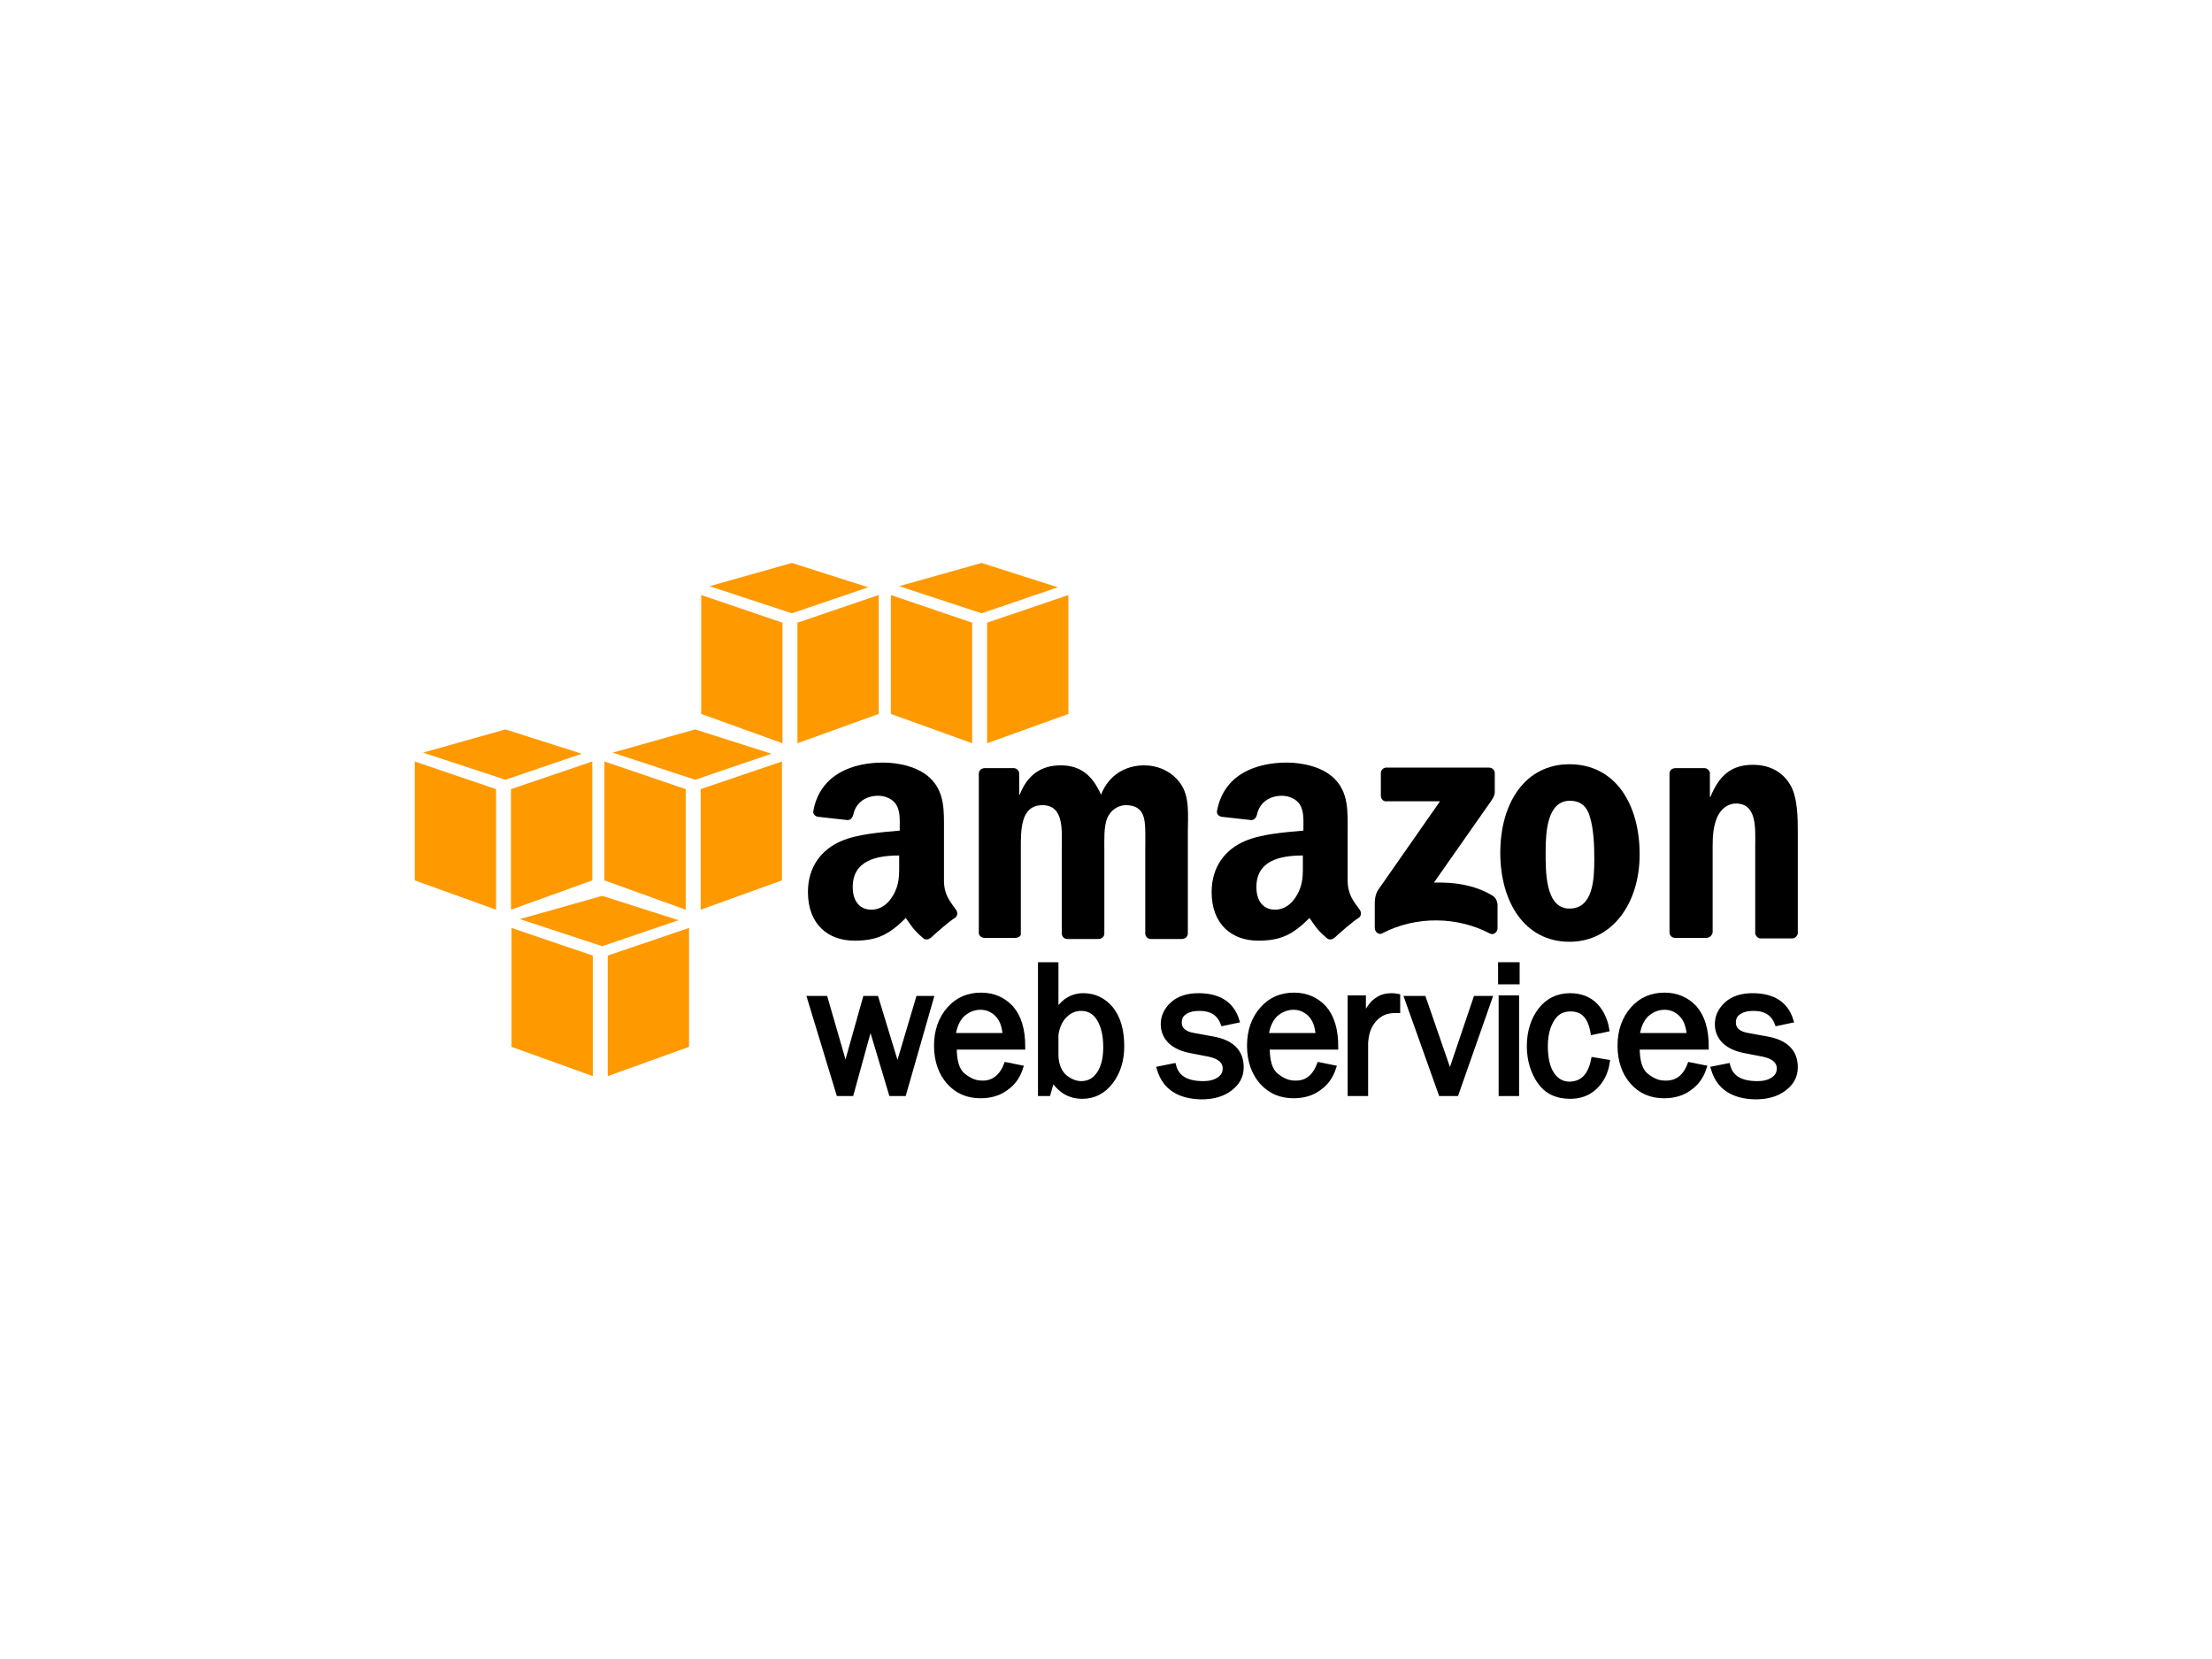
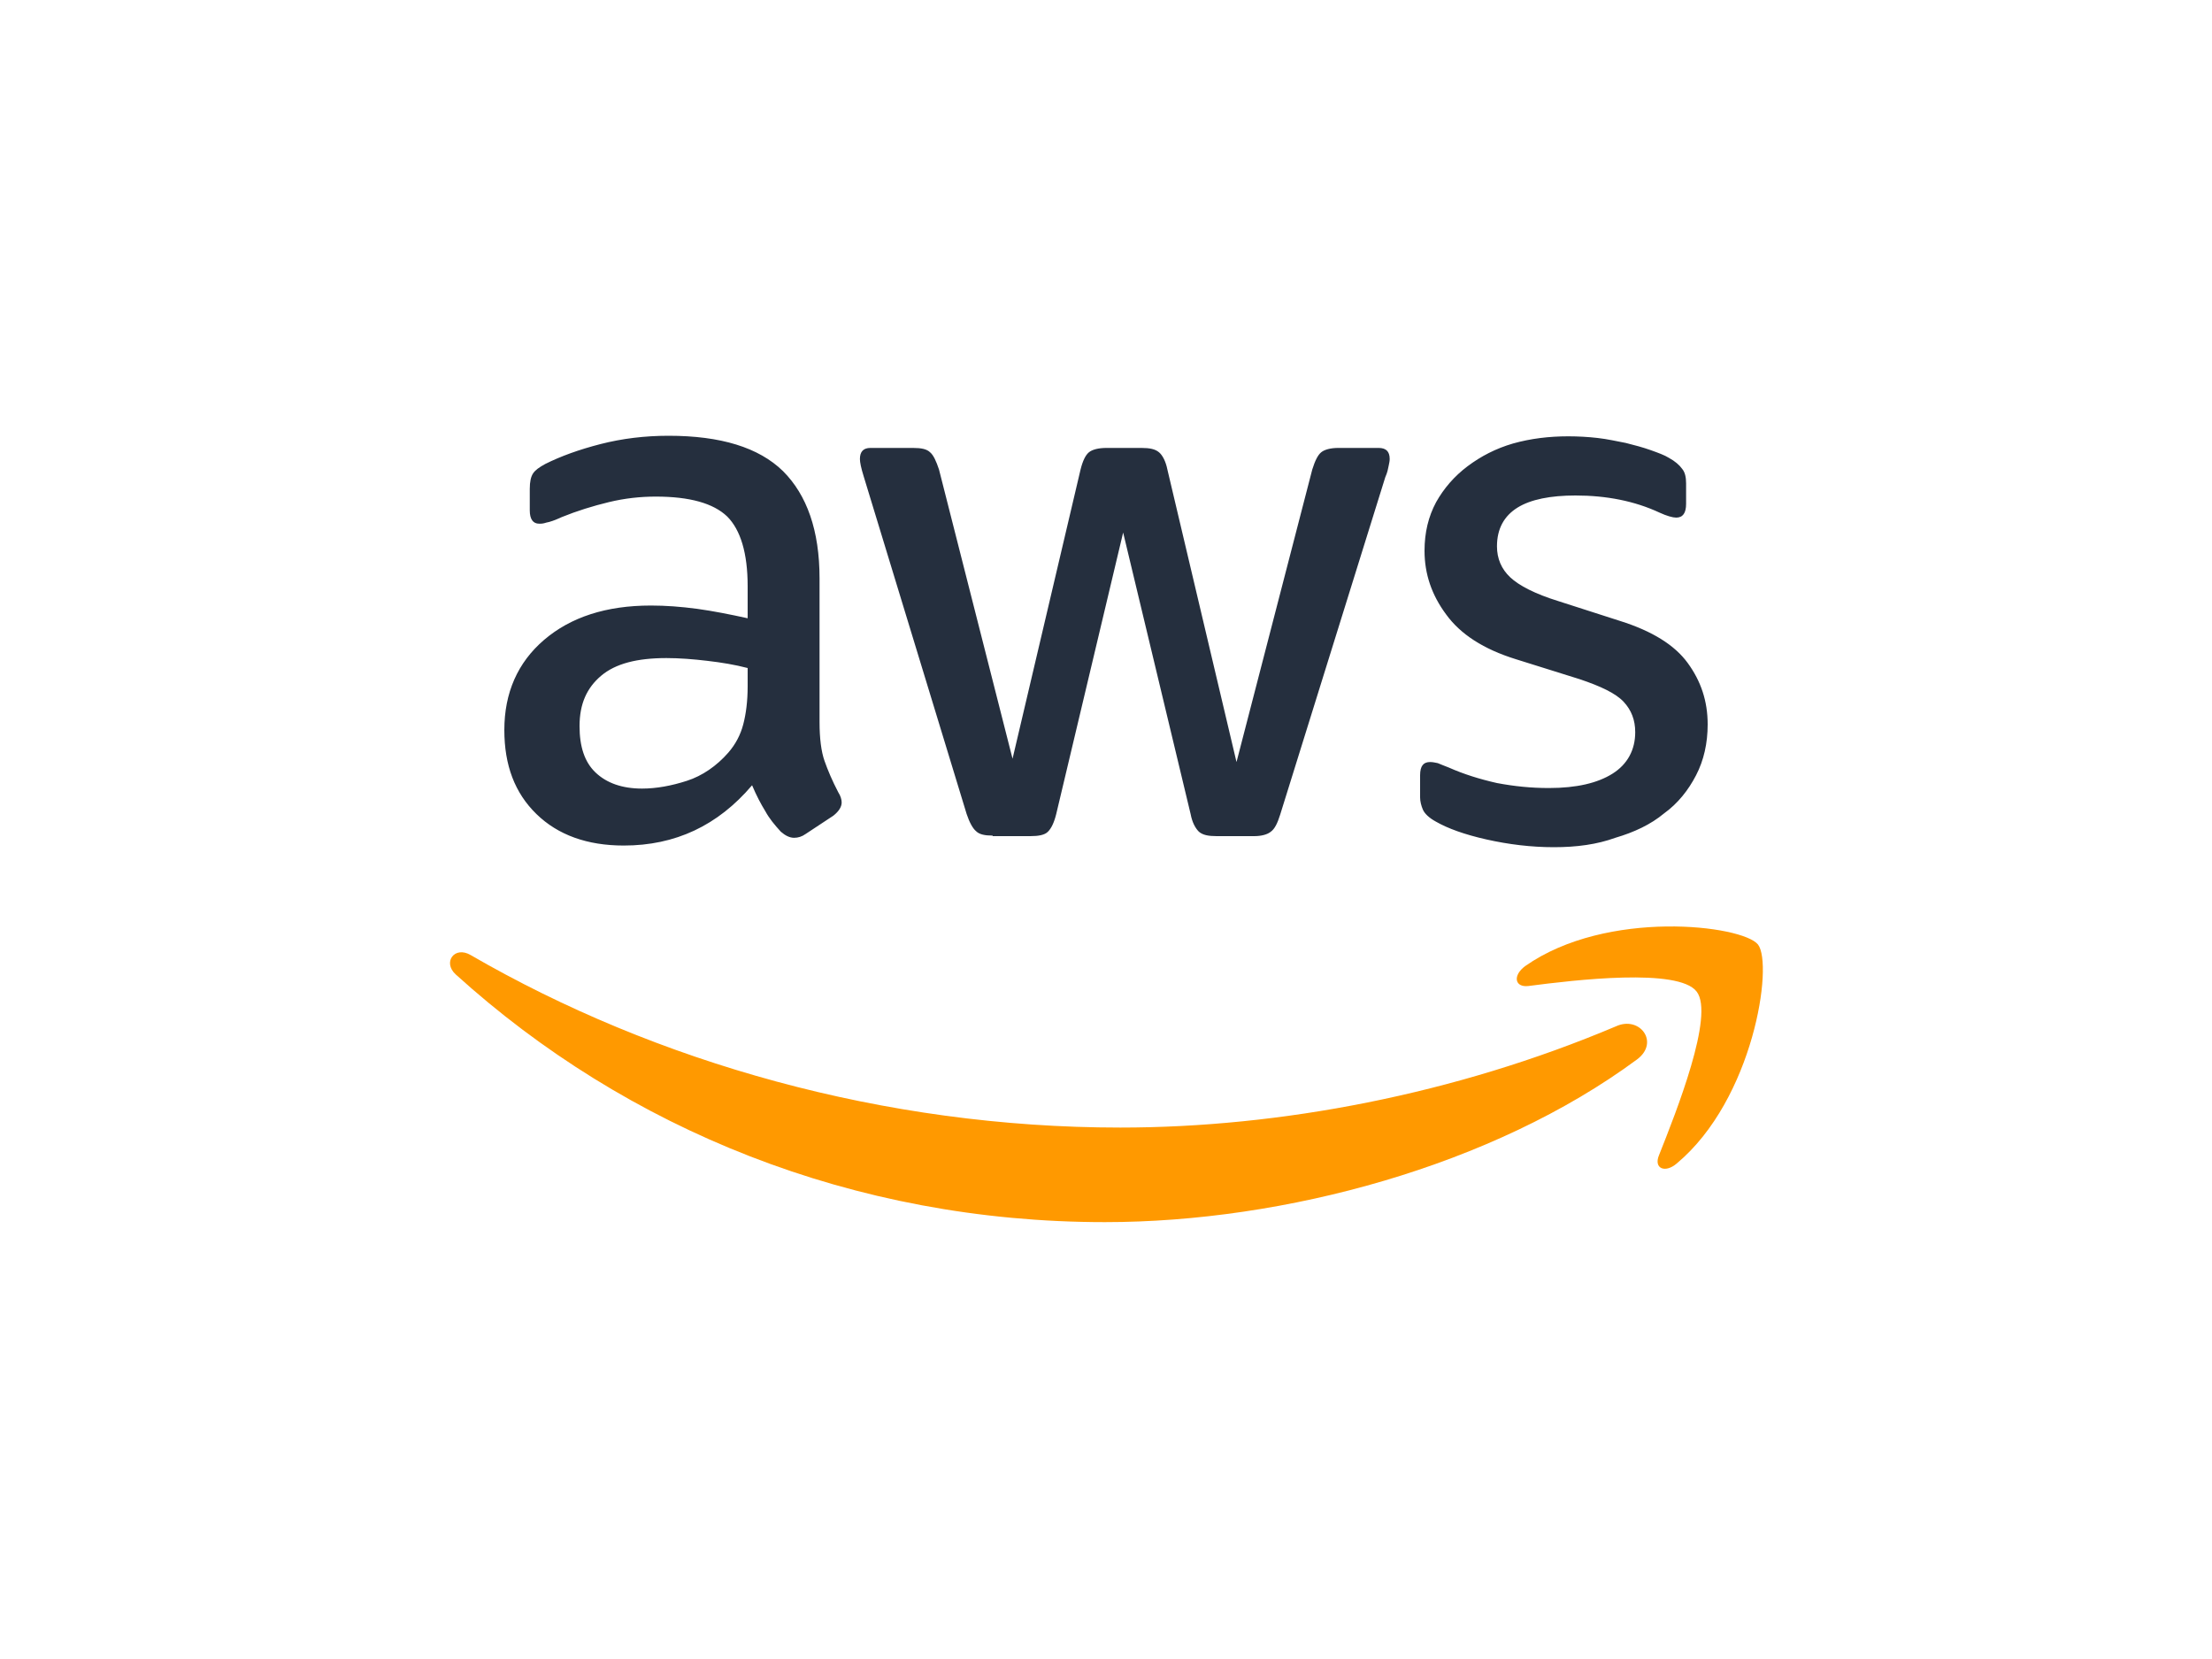
- <svg xmlns="http://www.w3.org/2000/svg" version="1.1" id="Layer_2" x="0px" y="0px" viewBox="0 0 400 300" style="enable-background:new 0 0 400 300;" xml:space="preserve">
+ <svg xmlns="http://www.w3.org/2000/svg" version="1.1" id="Layer_1" x="0px" y="0px" viewBox="0 0 400 300" style="enable-background:new 0 0 400 300;" xml:space="preserve">
  <style type="text/css">
- 	.st0{fill-rule:evenodd;clip-rule:evenodd;fill:#FF9900;}
- 	.st1{fill:none;stroke:#000000;}
- 	.st2{fill-rule:evenodd;clip-rule:evenodd;}
+ 	.st0{fill:#252F3E;}
+ 	.st1{fill-rule:evenodd;clip-rule:evenodd;fill:#FF9900;}
</style>
  <g>
+     <path class="st0" d="M148.2,130.6c0,2.9,0.3,5.3,0.9,7c0.6,1.7,1.4,3.6,2.5,5.7c0.4,0.6,0.6,1.3,0.6,1.8c0,0.8-0.5,1.6-1.5,2.4   l-5,3.3c-0.7,0.5-1.4,0.7-2.1,0.7c-0.8,0-1.6-0.4-2.4-1.1c-1.1-1.2-2.1-2.4-2.8-3.7c-0.8-1.3-1.6-2.8-2.4-4.7   c-6.2,7.3-13.9,10.9-23.2,10.9c-6.6,0-11.9-1.9-15.8-5.7c-3.9-3.8-5.8-8.8-5.8-15.2c0-6.7,2.4-12.2,7.2-16.3   c4.8-4.1,11.2-6.2,19.3-6.2c2.7,0,5.4,0.2,8.4,0.6c2.9,0.4,5.9,1,9.1,1.7v-5.8c0-6-1.3-10.2-3.7-12.6c-2.5-2.4-6.8-3.6-12.9-3.6   c-2.8,0-5.6,0.3-8.5,1s-5.8,1.6-8.5,2.7c-1.3,0.6-2.2,0.9-2.8,1c-0.6,0.2-0.9,0.2-1.3,0.2c-1.1,0-1.7-0.8-1.7-2.4v-3.9   c0-1.3,0.2-2.2,0.6-2.8c0.4-0.6,1.1-1.1,2.2-1.7c2.8-1.4,6.1-2.6,10-3.6c3.9-1,8-1.5,12.3-1.5c9.4,0,16.3,2.1,20.7,6.4   c4.3,4.3,6.6,10.7,6.6,19.4v25.6H148.2z M116.1,142.6c2.6,0,5.3-0.5,8.1-1.4c2.8-0.9,5.4-2.7,7.5-5.1c1.3-1.5,2.2-3.2,2.7-5.1   c0.5-1.9,0.8-4.2,0.8-6.9v-3.3c-2.3-0.6-4.7-1-7.3-1.3c-2.5-0.3-5-0.5-7.4-0.5c-5.3,0-9.2,1-11.8,3.2s-3.9,5.1-3.9,9.1   c0,3.7,0.9,6.5,2.9,8.4C109.7,141.6,112.5,142.6,116.1,142.6z M179.5,151.1c-1.4,0-2.4-0.2-3-0.8c-0.6-0.5-1.2-1.6-1.7-3.1   l-18.6-61c-0.5-1.6-0.7-2.6-0.7-3.2c0-1.3,0.6-2,1.9-2h7.7c1.5,0,2.5,0.2,3.1,0.8c0.6,0.5,1.1,1.6,1.6,3.1l13.3,52.3l12.3-52.3   c0.4-1.6,0.9-2.6,1.5-3.1c0.6-0.5,1.7-0.8,3.2-0.8h6.3c1.5,0,2.5,0.2,3.2,0.8c0.6,0.5,1.2,1.6,1.5,3.1l12.5,52.9l13.7-52.9   c0.5-1.6,1-2.6,1.6-3.1c0.6-0.5,1.7-0.8,3.1-0.8h7.3c1.3,0,2,0.6,2,2c0,0.4-0.1,0.8-0.2,1.3s-0.2,1.1-0.6,2l-19,61   c-0.5,1.6-1,2.6-1.7,3.1c-0.6,0.5-1.7,0.8-3,0.8h-6.8c-1.5,0-2.5-0.2-3.2-0.8c-0.6-0.6-1.2-1.6-1.5-3.2l-12.2-50.9L191,147.2   c-0.4,1.6-0.9,2.6-1.5,3.2c-0.6,0.6-1.7,0.8-3.2,0.8H179.5z M281,153.2c-4.1,0-8.2-0.5-12.2-1.4s-7-2-9.1-3.2   c-1.3-0.7-2.1-1.5-2.4-2.2c-0.3-0.7-0.5-1.5-0.5-2.2v-4c0-1.7,0.6-2.4,1.8-2.4c0.5,0,0.9,0.1,1.4,0.2c0.5,0.2,1.2,0.5,2,0.8   c2.7,1.2,5.6,2.1,8.7,2.8c3.2,0.6,6.2,0.9,9.4,0.9c5,0,8.8-0.9,11.5-2.6s4.1-4.3,4.1-7.5c0-2.2-0.7-4-2.1-5.5s-4.1-2.8-8-4.1   l-11.5-3.6c-5.8-1.8-10-4.5-12.6-8.1c-2.6-3.5-3.9-7.3-3.9-11.5c0-3.3,0.7-6.2,2.1-8.8c1.4-2.5,3.3-4.7,5.7-6.5   c2.4-1.8,5.1-3.2,8.2-4.1c3.2-0.9,6.5-1.3,10-1.3c1.7,0,3.6,0.1,5.3,0.3c1.8,0.2,3.5,0.6,5.1,0.9c1.6,0.4,3.1,0.8,4.5,1.3   c1.4,0.5,2.5,0.9,3.3,1.4c1.1,0.6,1.9,1.3,2.4,2c0.5,0.6,0.7,1.5,0.7,2.6v3.7c0,1.7-0.6,2.5-1.8,2.5c-0.6,0-1.7-0.3-3-0.9   c-4.5-2.1-9.6-3.1-15.2-3.1c-4.5,0-8.1,0.7-10.5,2.2c-2.4,1.5-3.7,3.8-3.7,7c0,2.2,0.8,4.1,2.4,5.6c1.6,1.5,4.5,3,8.7,4.3l11.2,3.6   c5.7,1.8,9.8,4.3,12.2,7.6s3.6,6.9,3.6,11.1c0,3.4-0.7,6.5-2.1,9.2c-1.4,2.7-3.3,5.1-5.8,6.9c-2.4,2-5.4,3.4-8.8,4.4   C288.8,152.7,285.1,153.2,281,153.2z" />
    <g>
-       <polygon class="st0" points="107.2,194.6 92.5,189.3 92.5,167.8 107.2,172.8   " />
-       <polygon class="st0" points="109.9,194.6 124.6,189.3 124.6,167.8 109.9,172.8   " />
-       <polygon class="st0" points="94,166.2 108.9,162 122.7,166.4 108.9,171.1   " />
-       <polygon class="st0" points="89.7,164.5 75,159.2 75,137.7 89.7,142.7   " />
-       <polygon class="st0" points="92.4,164.5 107.1,159.2 107.1,137.7 92.4,142.7   " />
-       <polygon class="st0" points="76.5,136.1 91.4,131.9 105.2,136.3 91.4,141   " />
-       <polygon class="st0" points="124,164.5 109.3,159.2 109.3,137.7 124,142.7   " />
-       <polygon class="st0" points="126.7,164.5 141.4,159.2 141.4,137.7 126.7,142.7   " />
-       <polygon class="st0" points="110.8,136.1 125.7,131.9 139.5,136.3 125.7,141   " />
-       <polygon class="st0" points="141.5,134.4 126.8,129.1 126.8,107.6 141.5,112.6   " />
-       <polygon class="st0" points="144.2,134.4 158.9,129.1 158.9,107.6 144.2,112.6   " />
-       <polygon class="st0" points="128.3,106 143.2,101.8 157,106.2 143.2,110.9   " />
-       <polygon class="st0" points="175.8,134.4 161.1,129.1 161.1,107.6 175.8,112.6   " />
-       <polygon class="st0" points="178.5,134.4 193.2,129.1 193.2,107.6 178.5,112.6   " />
-       <polygon class="st0" points="162.6,106 177.5,101.8 191.3,106.2 177.5,110.9   " />
-       <polygon points="168.3,180.6 163.4,197.7 161.2,197.7 157.4,185 153.9,197.7 151.7,197.7 146.5,180.6 149.2,180.6 152.9,193.4     156.5,180.6 158.4,180.6 162.3,193.4 166.1,180.6   " />
-       <polygon class="st1" points="168.3,180.6 163.4,197.7 161.2,197.7 157.4,185 153.9,197.7 151.7,197.7 146.5,180.6 149.2,180.6     152.9,193.4 156.5,180.6 158.4,180.6 162.3,193.4 166.1,180.6   " />
-       <g>
-         <path d="M182,192.6l2.5,0.5c-0.5,1.5-1.3,2.7-2.6,3.6c-1.3,1-2.9,1.4-4.6,1.4c-2.3,0-4.2-0.8-5.7-2.5c-1.4-1.6-2.2-3.8-2.2-6.5     c0-2.7,0.8-4.9,2.3-6.6c1.5-1.7,3.4-2.5,5.7-2.5c2.2,0,4,0.8,5.4,2.3c1.4,1.6,2.1,3.9,2.1,7h-12.4c0,2.6,0.5,4.3,1.6,5.2     c1.1,0.9,2.2,1.4,3.4,1.4C179.5,196,181.1,194.9,182,192.6 M181.8,187.4c0-1-0.2-1.8-0.5-2.6c-0.3-0.7-0.8-1.4-1.5-1.9     c-0.7-0.5-1.5-0.8-2.5-0.8c-1.3,0-2.4,0.5-3.4,1.4c-0.9,1-1.4,2.2-1.6,3.8H181.8z" />
-         <path class="st1" d="M182,192.6l2.5,0.5c-0.5,1.5-1.3,2.7-2.6,3.6c-1.3,1-2.9,1.4-4.6,1.4c-2.3,0-4.2-0.8-5.7-2.5     c-1.4-1.6-2.2-3.8-2.2-6.5c0-2.7,0.8-4.9,2.3-6.6c1.5-1.7,3.4-2.5,5.7-2.5c2.2,0,4,0.8,5.4,2.3c1.4,1.6,2.1,3.9,2.1,7h-12.4     c0,2.6,0.5,4.3,1.6,5.2c1.1,0.9,2.2,1.4,3.4,1.4C179.5,196,181.1,194.9,182,192.6z M181.8,187.4c0-1-0.2-1.8-0.5-2.6     c-0.3-0.7-0.8-1.4-1.5-1.9c-0.7-0.5-1.5-0.8-2.5-0.8c-1.3,0-2.4,0.5-3.4,1.4c-0.9,1-1.4,2.2-1.6,3.8H181.8z" />
-         <path d="M189.5,197.7h-1.3v-23.2h2.7v8.9c1.2-2.2,2.9-3.3,5-3.3c2,0,3.6,0.8,4.9,2.3c1.3,1.6,2,3.8,2,6.8c0,2.6-0.7,4.7-2,6.4     c-1.3,1.7-3,2.6-5.1,2.6c-2.3,0-4.1-1.1-5.4-3.3L189.5,197.7z M190.9,191c0.1,1.8,0.7,3,1.6,3.8c1,0.8,2,1.2,3,1.2     c1.4,0,2.5-0.6,3.3-1.8c0.8-1.2,1.2-2.8,1.2-4.8c0-2.2-0.4-3.9-1.2-5.2c-0.8-1.3-1.9-1.9-3.3-1.9c-1.1,0-2.1,0.4-3,1.3     c-0.9,0.9-1.4,2.1-1.6,3.5V191z" />
-         <path class="st1" d="M189.5,197.7h-1.3v-23.2h2.7v8.9c1.2-2.2,2.9-3.3,5-3.3c2,0,3.6,0.8,4.9,2.3c1.3,1.6,2,3.8,2,6.8     c0,2.6-0.7,4.7-2,6.4c-1.3,1.7-3,2.6-5.1,2.6c-2.3,0-4.1-1.1-5.4-3.3L189.5,197.7z M190.9,191c0.1,1.8,0.7,3,1.6,3.8     c1,0.8,2,1.2,3,1.2c1.4,0,2.5-0.6,3.3-1.8c0.8-1.2,1.2-2.8,1.2-4.8c0-2.2-0.4-3.9-1.2-5.2c-0.8-1.3-1.9-1.9-3.3-1.9     c-1.1,0-2.1,0.4-3,1.3c-0.9,0.9-1.4,2.1-1.6,3.5V191z" />
-         <path d="M209.7,193.3l2.5-0.5c0.6,2.2,2.4,3.2,5.4,3.2c1.1,0,2-0.2,2.8-0.7c0.8-0.5,1.2-1.2,1.2-2.1c0-1.3-1-2.2-2.9-2.6     l-3.6-0.7c-1.4-0.3-2.5-0.8-3.4-1.6c-0.8-0.8-1.3-1.8-1.3-3.1c0-1.4,0.6-2.6,1.7-3.6c1.1-1,2.7-1.5,4.6-1.5c3.7,0,6,1.5,6.9,4.4     l-2.4,0.5c-0.7-1.8-2.1-2.7-4.3-2.7c-1.1,0-2,0.2-2.7,0.7c-0.7,0.4-1,1.1-1,1.9c0,1.3,0.9,2.1,2.7,2.4l3.3,0.6     c3.5,0.6,5.2,2.3,5.2,5.1c0,1.6-0.7,2.8-2,3.8c-1.3,1-3,1.5-5.2,1.5C213.2,198.2,210.7,196.6,209.7,193.3" />
-         <path class="st1" d="M209.7,193.3l2.5-0.5c0.6,2.2,2.4,3.2,5.4,3.2c1.1,0,2-0.2,2.8-0.7c0.8-0.5,1.2-1.2,1.2-2.1     c0-1.3-1-2.2-2.9-2.6l-3.6-0.7c-1.4-0.3-2.5-0.8-3.4-1.6c-0.8-0.8-1.3-1.8-1.3-3.1c0-1.4,0.6-2.6,1.7-3.6c1.1-1,2.7-1.5,4.6-1.5     c3.7,0,6,1.5,6.9,4.4l-2.4,0.5c-0.7-1.8-2.1-2.7-4.3-2.7c-1.1,0-2,0.2-2.7,0.7c-0.7,0.4-1,1.1-1,1.9c0,1.3,0.9,2.1,2.7,2.4     l3.3,0.6c3.5,0.6,5.2,2.3,5.2,5.1c0,1.6-0.7,2.8-2,3.8c-1.3,1-3,1.5-5.2,1.5C213.2,198.2,210.7,196.6,209.7,193.3z" />
-         <path d="M238.6,192.6l2.5,0.5c-0.5,1.5-1.3,2.7-2.6,3.6c-1.3,1-2.9,1.4-4.6,1.4c-2.3,0-4.2-0.8-5.7-2.5c-1.4-1.6-2.2-3.8-2.2-6.5     c0-2.7,0.8-4.9,2.3-6.6c1.5-1.7,3.4-2.5,5.7-2.5c2.2,0,4,0.8,5.4,2.3c1.4,1.6,2.1,3.9,2.1,7h-12.4c0,2.6,0.5,4.3,1.6,5.2     c1.1,0.9,2.2,1.4,3.4,1.4C236.2,196,237.7,194.9,238.6,192.6 M238.4,187.4c0-1-0.2-1.8-0.5-2.6c-0.3-0.7-0.8-1.4-1.5-1.9     c-0.7-0.5-1.5-0.8-2.5-0.8c-1.3,0-2.4,0.5-3.4,1.4c-0.9,1-1.4,2.2-1.6,3.8H238.4z" />
-         <path class="st1" d="M238.6,192.6l2.5,0.5c-0.5,1.5-1.3,2.7-2.6,3.6c-1.3,1-2.9,1.4-4.6,1.4c-2.3,0-4.2-0.8-5.7-2.5     c-1.4-1.6-2.2-3.8-2.2-6.5c0-2.7,0.8-4.9,2.3-6.6c1.5-1.7,3.4-2.5,5.7-2.5c2.2,0,4,0.8,5.4,2.3c1.4,1.6,2.1,3.9,2.1,7h-12.4     c0,2.6,0.5,4.3,1.6,5.2c1.1,0.9,2.2,1.4,3.4,1.4C236.2,196,237.7,194.9,238.6,192.6z M238.4,187.4c0-1-0.2-1.8-0.5-2.6     c-0.3-0.7-0.8-1.4-1.5-1.9c-0.7-0.5-1.5-0.8-2.5-0.8c-1.3,0-2.4,0.5-3.4,1.4c-0.9,1-1.4,2.2-1.6,3.8H238.4z" />
-         <path d="M246.9,197.7h-2.7v-17.2h2.3v4c0.8-1.9,1.7-3.1,2.5-3.6c0.8-0.6,1.7-0.8,2.6-0.8c0.3,0,0.6,0,1.1,0.1v2.5h-0.5     c-1.5,0-2.7,0.5-3.7,1.6c-1,1.1-1.5,2.5-1.6,4.3V197.7z" />
-         <path class="st1" d="M246.9,197.7h-2.7v-17.2h2.3v4c0.8-1.9,1.7-3.1,2.5-3.6c0.8-0.6,1.7-0.8,2.6-0.8c0.3,0,0.6,0,1.1,0.1v2.5     h-0.5c-1.5,0-2.7,0.5-3.7,1.6c-1,1.1-1.5,2.5-1.6,4.3V197.7z" />
-         <polygon points="269.3,180.6 263.3,197.7 260.6,197.7 254.5,180.6 257.4,180.6 262.2,194.5 266.9,180.6    " />
-         <polygon class="st1" points="269.3,180.6 263.3,197.7 260.6,197.7 254.5,180.6 257.4,180.6 262.2,194.5 266.9,180.6    " />
-         <path d="M274.3,177.5h-2.9v-3h2.9V177.5z M274.2,197.7h-2.7v-17.2h2.7V197.7z" />
-         <path class="st1" d="M274.3,177.5h-2.9v-3h2.9V177.5z M274.2,197.7h-2.7v-17.2h2.7V197.7z" />
-         <path d="M288.2,191.7l2.4,0.4c-0.3,1.9-1.1,3.4-2.3,4.5c-1.2,1.1-2.6,1.6-4.4,1.6c-2.4,0-4.2-0.9-5.4-2.6     c-1.2-1.7-1.9-3.9-1.9-6.4c0-2.6,0.7-4.8,2-6.5c1.3-1.7,3.1-2.6,5.3-2.6c1.9,0,3.4,0.6,4.5,1.7c1.1,1.1,1.8,2.6,2.1,4.3l-2.4,0.5     c-0.5-2.8-1.8-4.2-4.1-4.2c-1.5,0-2.6,0.6-3.4,1.9c-0.8,1.3-1.2,2.9-1.2,4.9c0,2.2,0.4,3.9,1.2,5.1c0.8,1.2,1.9,1.8,3.3,1.8     C286.2,196,287.6,194.6,288.2,191.7" />
-         <path class="st1" d="M288.2,191.7l2.4,0.4c-0.3,1.9-1.1,3.4-2.3,4.5c-1.2,1.1-2.6,1.6-4.4,1.6c-2.4,0-4.2-0.9-5.4-2.6     c-1.2-1.7-1.9-3.9-1.9-6.4c0-2.6,0.7-4.8,2-6.5c1.3-1.7,3.1-2.6,5.3-2.6c1.9,0,3.4,0.6,4.5,1.7c1.1,1.1,1.8,2.6,2.1,4.3l-2.4,0.5     c-0.5-2.8-1.8-4.2-4.1-4.2c-1.5,0-2.6,0.6-3.4,1.9c-0.8,1.3-1.2,2.9-1.2,4.9c0,2.2,0.4,3.9,1.2,5.1c0.8,1.2,1.9,1.8,3.3,1.8     C286.2,196,287.6,194.6,288.2,191.7z" />
-         <path d="M305.6,192.6l2.5,0.5c-0.5,1.5-1.3,2.7-2.6,3.6c-1.3,1-2.9,1.4-4.6,1.4c-2.3,0-4.2-0.8-5.7-2.5c-1.4-1.6-2.2-3.8-2.2-6.5     c0-2.7,0.8-4.9,2.3-6.6c1.5-1.7,3.4-2.5,5.7-2.5c2.2,0,4,0.8,5.4,2.3c1.4,1.6,2.1,3.9,2.1,7H296c0,2.6,0.5,4.3,1.6,5.2     c1.1,0.9,2.2,1.4,3.4,1.4C303.2,196,304.7,194.9,305.6,192.6 M305.5,187.4c0-1-0.2-1.8-0.5-2.6c-0.3-0.7-0.8-1.4-1.5-1.9     c-0.7-0.5-1.5-0.8-2.5-0.8c-1.3,0-2.4,0.5-3.4,1.4c-0.9,1-1.4,2.2-1.6,3.8H305.5z" />
-         <path class="st1" d="M305.6,192.6l2.5,0.5c-0.5,1.5-1.3,2.7-2.6,3.6c-1.3,1-2.9,1.4-4.6,1.4c-2.3,0-4.2-0.8-5.7-2.5     c-1.4-1.6-2.2-3.8-2.2-6.5c0-2.7,0.8-4.9,2.3-6.6c1.5-1.7,3.4-2.5,5.7-2.5c2.2,0,4,0.8,5.4,2.3c1.4,1.6,2.1,3.9,2.1,7H296     c0,2.6,0.5,4.3,1.6,5.2c1.1,0.9,2.2,1.4,3.4,1.4C303.2,196,304.7,194.9,305.6,192.6z M305.5,187.4c0-1-0.2-1.8-0.5-2.6     c-0.3-0.7-0.8-1.4-1.5-1.9c-0.7-0.5-1.5-0.8-2.5-0.8c-1.3,0-2.4,0.5-3.4,1.4c-0.9,1-1.4,2.2-1.6,3.8H305.5z" />
-         <path d="M309.9,193.3l2.5-0.5c0.6,2.2,2.4,3.2,5.4,3.2c1.1,0,2-0.2,2.8-0.7c0.8-0.5,1.2-1.2,1.2-2.1c0-1.3-1-2.2-2.9-2.6     l-3.6-0.7c-1.4-0.3-2.5-0.8-3.4-1.6c-0.8-0.8-1.3-1.8-1.3-3.1c0-1.4,0.6-2.6,1.7-3.6c1.1-1,2.7-1.5,4.6-1.5c3.7,0,6,1.5,6.9,4.4     l-2.4,0.5c-0.7-1.8-2.1-2.7-4.3-2.7c-1.1,0-2,0.2-2.7,0.7c-0.7,0.4-1,1.1-1,1.9c0,1.3,0.9,2.1,2.7,2.4l3.3,0.6     c3.5,0.6,5.2,2.3,5.2,5.1c0,1.6-0.7,2.8-2,3.8c-1.3,1-3,1.5-5.2,1.5C313.4,198.2,310.9,196.6,309.9,193.3" />
-         <path class="st1" d="M309.9,193.3l2.5-0.5c0.6,2.2,2.4,3.2,5.4,3.2c1.1,0,2-0.2,2.8-0.7c0.8-0.5,1.2-1.2,1.2-2.1     c0-1.3-1-2.2-2.9-2.6l-3.6-0.7c-1.4-0.3-2.5-0.8-3.4-1.6c-0.8-0.8-1.3-1.8-1.3-3.1c0-1.4,0.6-2.6,1.7-3.6c1.1-1,2.7-1.5,4.6-1.5     c3.7,0,6,1.5,6.9,4.4l-2.4,0.5c-0.7-1.8-2.1-2.7-4.3-2.7c-1.1,0-2,0.2-2.7,0.7c-0.7,0.4-1,1.1-1,1.9c0,1.3,0.9,2.1,2.7,2.4     l3.3,0.6c3.5,0.6,5.2,2.3,5.2,5.1c0,1.6-0.7,2.8-2,3.8c-1.3,1-3,1.5-5.2,1.5C313.4,198.2,310.9,196.6,309.9,193.3z" />
-         <path class="st2" d="M249.7,143.9v-4.1c0-0.6,0.5-1,1-1l18.5,0c0.6,0,1.1,0.4,1.1,1l0,3.5c0,0.6-0.5,1.4-1.4,2.6l-9.6,13.7     c3.6-0.1,7.3,0.4,10.5,2.3c0.7,0.4,0.9,1,1,1.6v4.4c0,0.6-0.7,1.3-1.4,0.9c-5.7-3-13.2-3.3-19.5,0c-0.6,0.3-1.3-0.3-1.3-1v-4.2     c0-0.7,0-1.8,0.7-2.8l11.1-15.9l-9.6,0C250.2,145,249.7,144.5,249.7,143.9" />
-         <path class="st2" d="M183.6,169.6H178c-0.5,0-1-0.4-1-0.9l0-28.8c0-0.6,0.5-1,1.1-1l5.2,0c0.5,0,1,0.4,1,1v3.8h0.1     c1.4-3.6,3.9-5.3,7.4-5.3c3.5,0,5.7,1.7,7.3,5.3c1.4-3.6,4.5-5.3,7.8-5.3c2.4,0,4.9,1,6.5,3.2c1.8,2.4,1.4,5.9,1.4,9l0,18.2     c0,0.6-0.5,1-1.1,1h-5.6c-0.6,0-1-0.5-1-1l0-15.3c0-1.2,0.1-4.2-0.2-5.4c-0.4-1.9-1.7-2.5-3.3-2.5c-1.4,0-2.8,0.9-3.4,2.4     c-0.6,1.5-0.5,3.9-0.5,5.5v15.3c0,0.6-0.5,1-1.1,1h-5.6c-0.6,0-1-0.5-1-1l0-15.3c0-3.2,0.5-7.9-3.5-7.9c-4,0-3.9,4.6-3.9,7.9     l0,15.3C184.7,169.2,184.2,169.6,183.6,169.6" />
-         <path class="st2" d="M283.8,138.2c8.3,0,12.7,7.2,12.7,16.3c0,8.8-4.9,15.8-12.7,15.8c-8.1,0-12.5-7.2-12.5-16.1     C271.3,145.2,275.8,138.2,283.8,138.2 M283.9,144.8c-4.1,0-4.4,5.6-4.4,9.2c0,3.5-0.1,10.3,4.3,10.3c4.3,0,4.5-5.3,4.5-9     c0-2.4-0.1-5.3-0.8-7.6C286.9,145.6,285.6,144.8,283.9,144.8" />
-         <path class="st2" d="M308.5,169.6h-5.6c-0.6,0-1-0.5-1-1l0-28.8c0-0.5,0.5-0.9,1.1-0.9l5.2,0c0.5,0,0.9,0.4,1,0.8v4.4h0.1     c1.6-3.9,3.8-5.8,7.7-5.8c2.5,0,5,0.9,6.6,3.4c1.5,2.3,1.5,6.2,1.5,9v18.1c-0.1,0.5-0.5,0.9-1.1,0.9h-5.6c-0.5,0-0.9-0.4-1-0.9     v-15.7c0-3.2,0.4-7.8-3.5-7.8c-1.4,0-2.6,0.9-3.3,2.3c-0.8,1.8-0.9,3.5-0.9,5.5v15.5C309.6,169.2,309.1,169.6,308.5,169.6" />
-         <path class="st2" d="M235.6,155.9c0,2.2,0.1,4-1.1,6c-0.9,1.6-2.3,2.6-3.9,2.6c-2.2,0-3.4-1.6-3.4-4.1c0-4.8,4.3-5.7,8.4-5.7     V155.9z M241.3,169.6c-0.4,0.3-0.9,0.4-1.3,0.1c-1.9-1.6-2.2-2.3-3.2-3.7c-3.1,3.1-5.3,4.1-9.3,4.1c-4.7,0-8.4-2.9-8.4-8.8     c0-4.6,2.5-7.7,6-9.2c3-1.3,7.3-1.6,10.6-1.9v-0.7c0-1.3,0.1-2.9-0.7-4.1c-0.7-1-2-1.5-3.2-1.5c-2.1,0-4,1.1-4.5,3.4     c-0.1,0.5-0.5,1-1,1l-5.4-0.6c-0.5-0.1-1-0.5-0.8-1.2c1.3-6.6,7.2-8.6,12.6-8.6c2.7,0,6.3,0.7,8.5,2.8c2.7,2.6,2.5,6,2.5,9.7v8.8     c0,2.6,1.1,3.8,2.1,5.2c0.4,0.5,0.4,1.1,0,1.5C244.4,166.8,242.4,168.6,241.3,169.6L241.3,169.6z" />
-         <path class="st2" d="M162.6,155.9c0,2.2,0.1,4-1.1,6c-0.9,1.6-2.3,2.6-3.9,2.6c-2.2,0-3.4-1.6-3.4-4.1c0-4.8,4.3-5.7,8.4-5.7     V155.9z M168.3,169.6c-0.4,0.3-0.9,0.4-1.3,0.1c-1.9-1.6-2.2-2.3-3.2-3.7c-3.1,3.1-5.3,4.1-9.3,4.1c-4.7,0-8.4-2.9-8.4-8.8     c0-4.6,2.5-7.7,6-9.2c3-1.3,7.3-1.6,10.6-1.9v-0.7c0-1.3,0.1-2.9-0.7-4.1c-0.7-1-2-1.5-3.2-1.5c-2.1,0-4,1.1-4.5,3.4     c-0.1,0.5-0.5,1-1,1l-5.4-0.6c-0.5-0.1-1-0.5-0.8-1.2c1.3-6.6,7.2-8.6,12.6-8.6c2.7,0,6.3,0.7,8.5,2.8c2.7,2.6,2.5,6,2.5,9.7v8.8     c0,2.6,1.1,3.8,2.1,5.2c0.4,0.5,0.4,1.1,0,1.5C171.4,166.8,169.4,168.6,168.3,169.6L168.3,169.6z" />
-       </g>
+       <path class="st1" d="M296,191.6c-26,19.2-63.7,29.4-96.2,29.4c-45.5,0-86.5-16.8-117.4-44.8c-2.4-2.2-0.2-5.2,2.7-3.5    c33.5,19.4,74.8,31.2,117.5,31.2c28.8,0,60.5-6,89.6-18.3C296.5,183.6,300.2,188.5,296,191.6z" />
+       <path class="st1" d="M306.8,179.3c-3.3-4.3-22-2.1-30.4-1c-2.5,0.3-2.9-1.9-0.6-3.6c14.8-10.4,39.3-7.4,42.1-3.9    c2.8,3.6-0.8,28-14.7,39.6c-2.1,1.8-4.2,0.9-3.2-1.5C303.1,201.1,310.1,183.5,306.8,179.3z" />
    </g>
  </g>
</svg>
